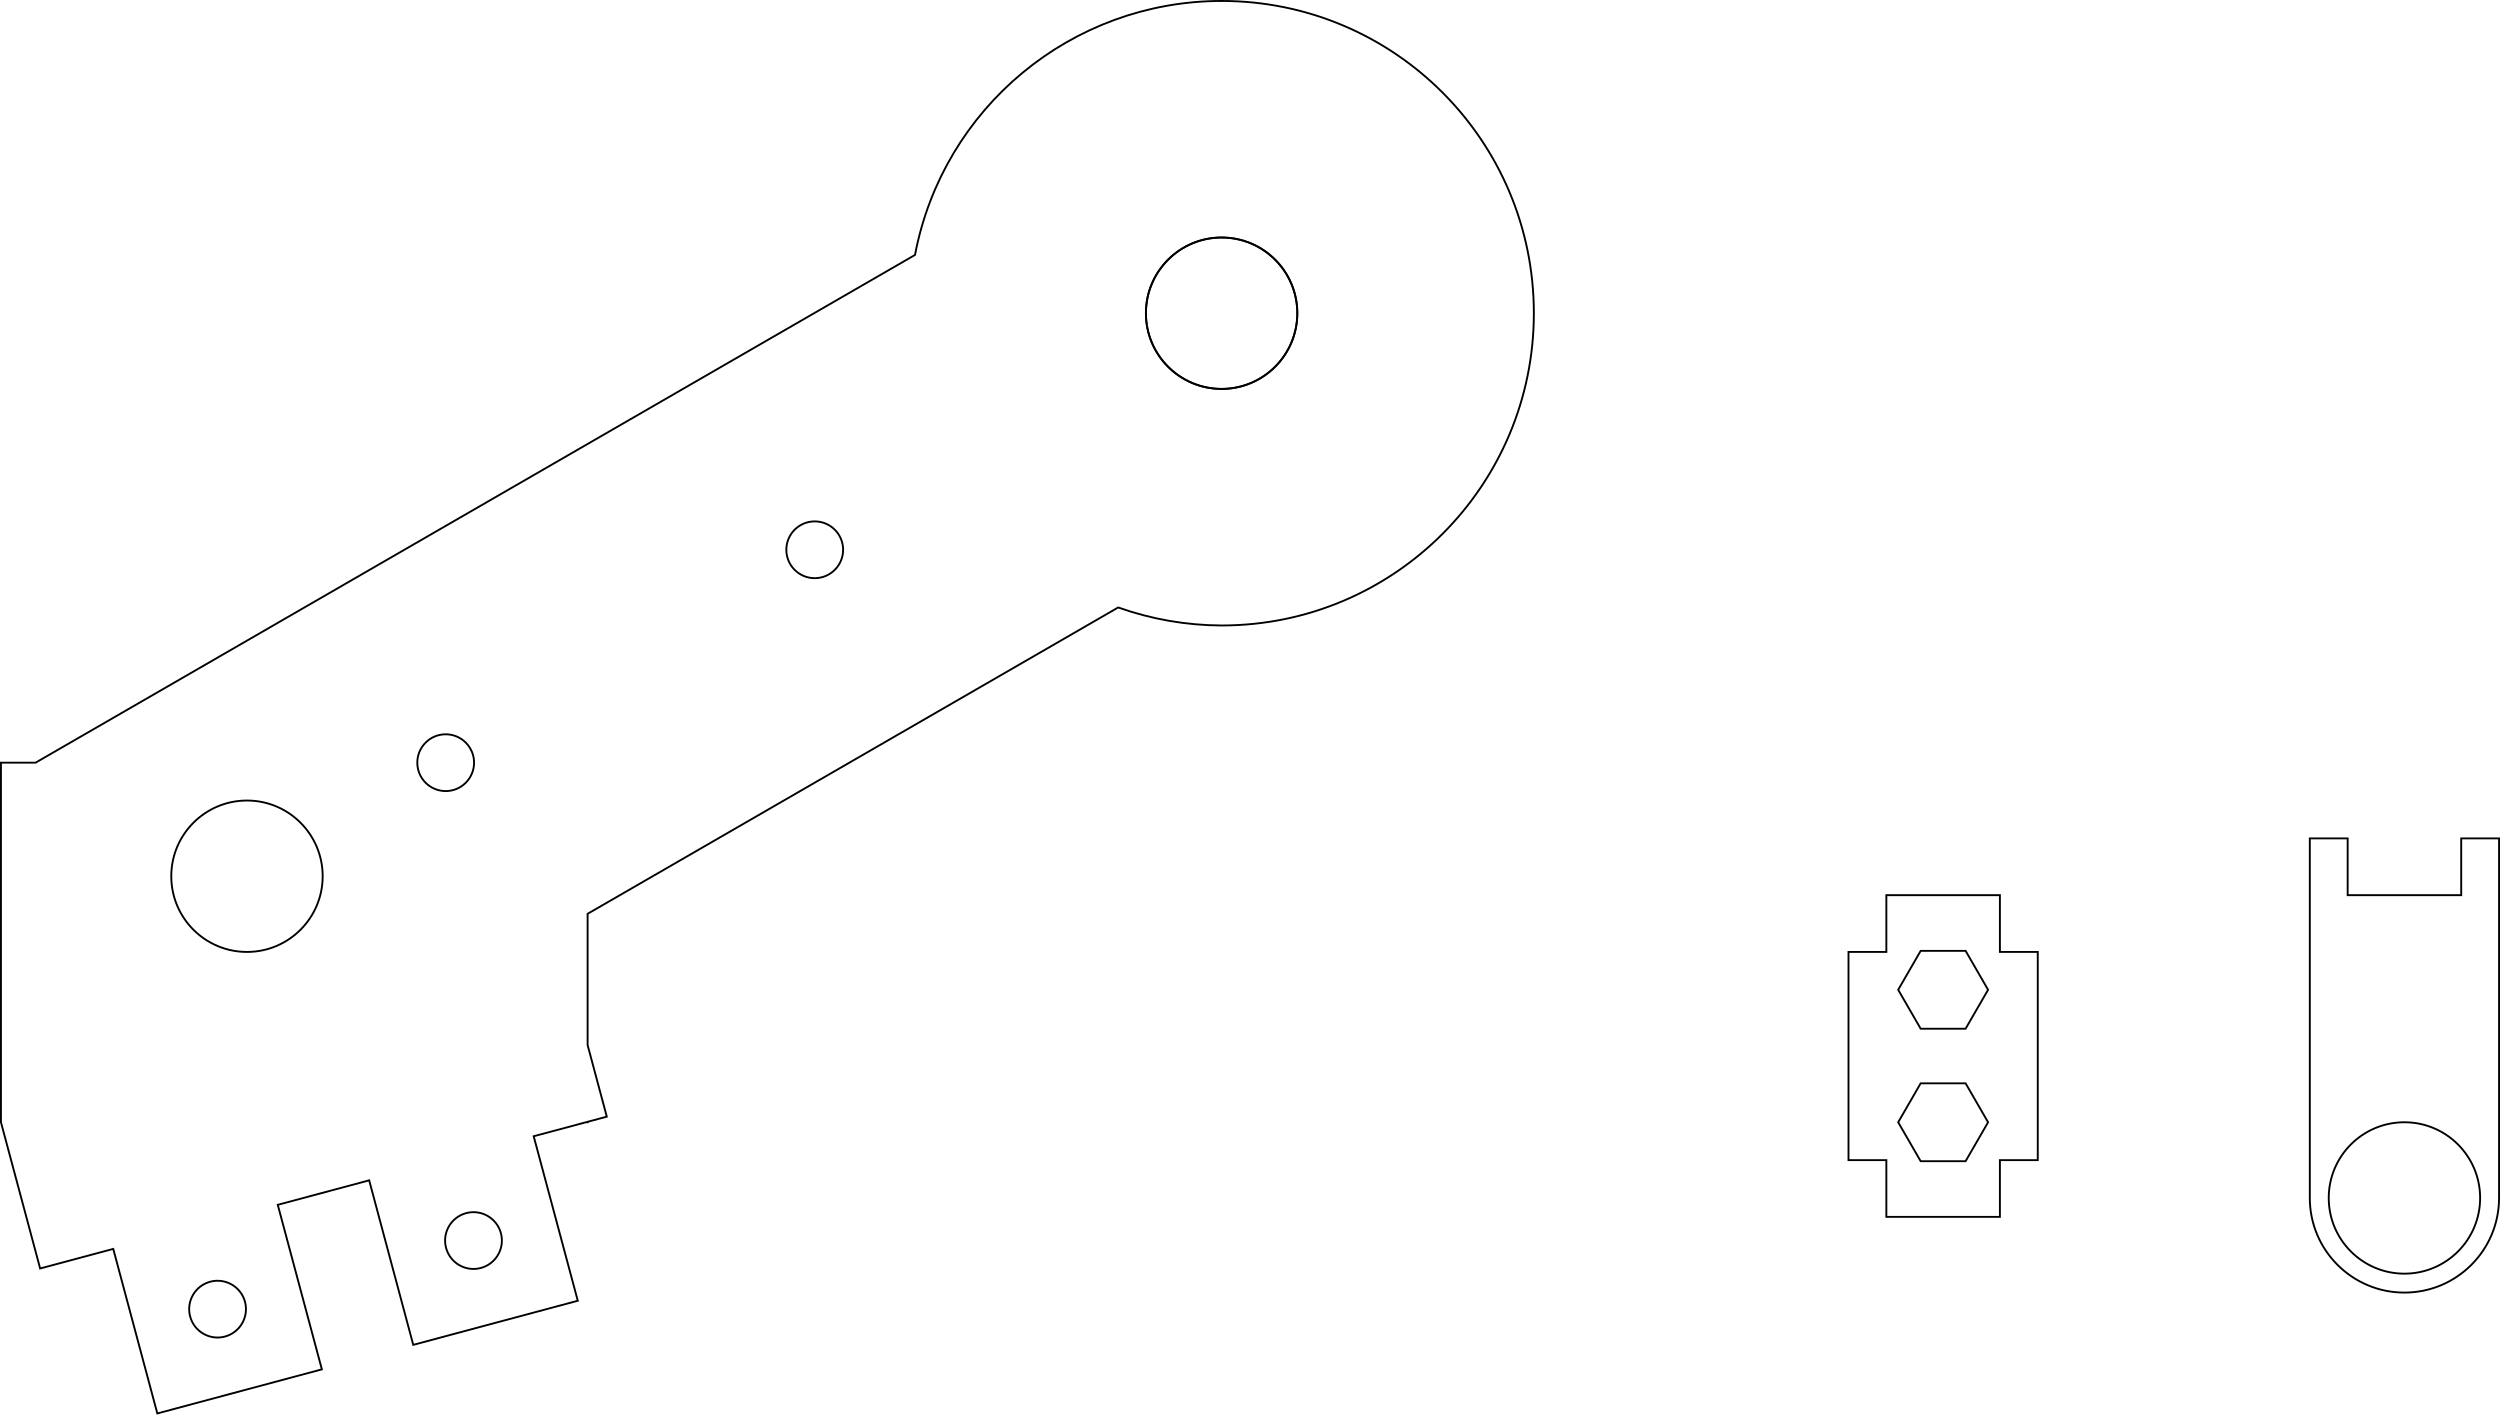
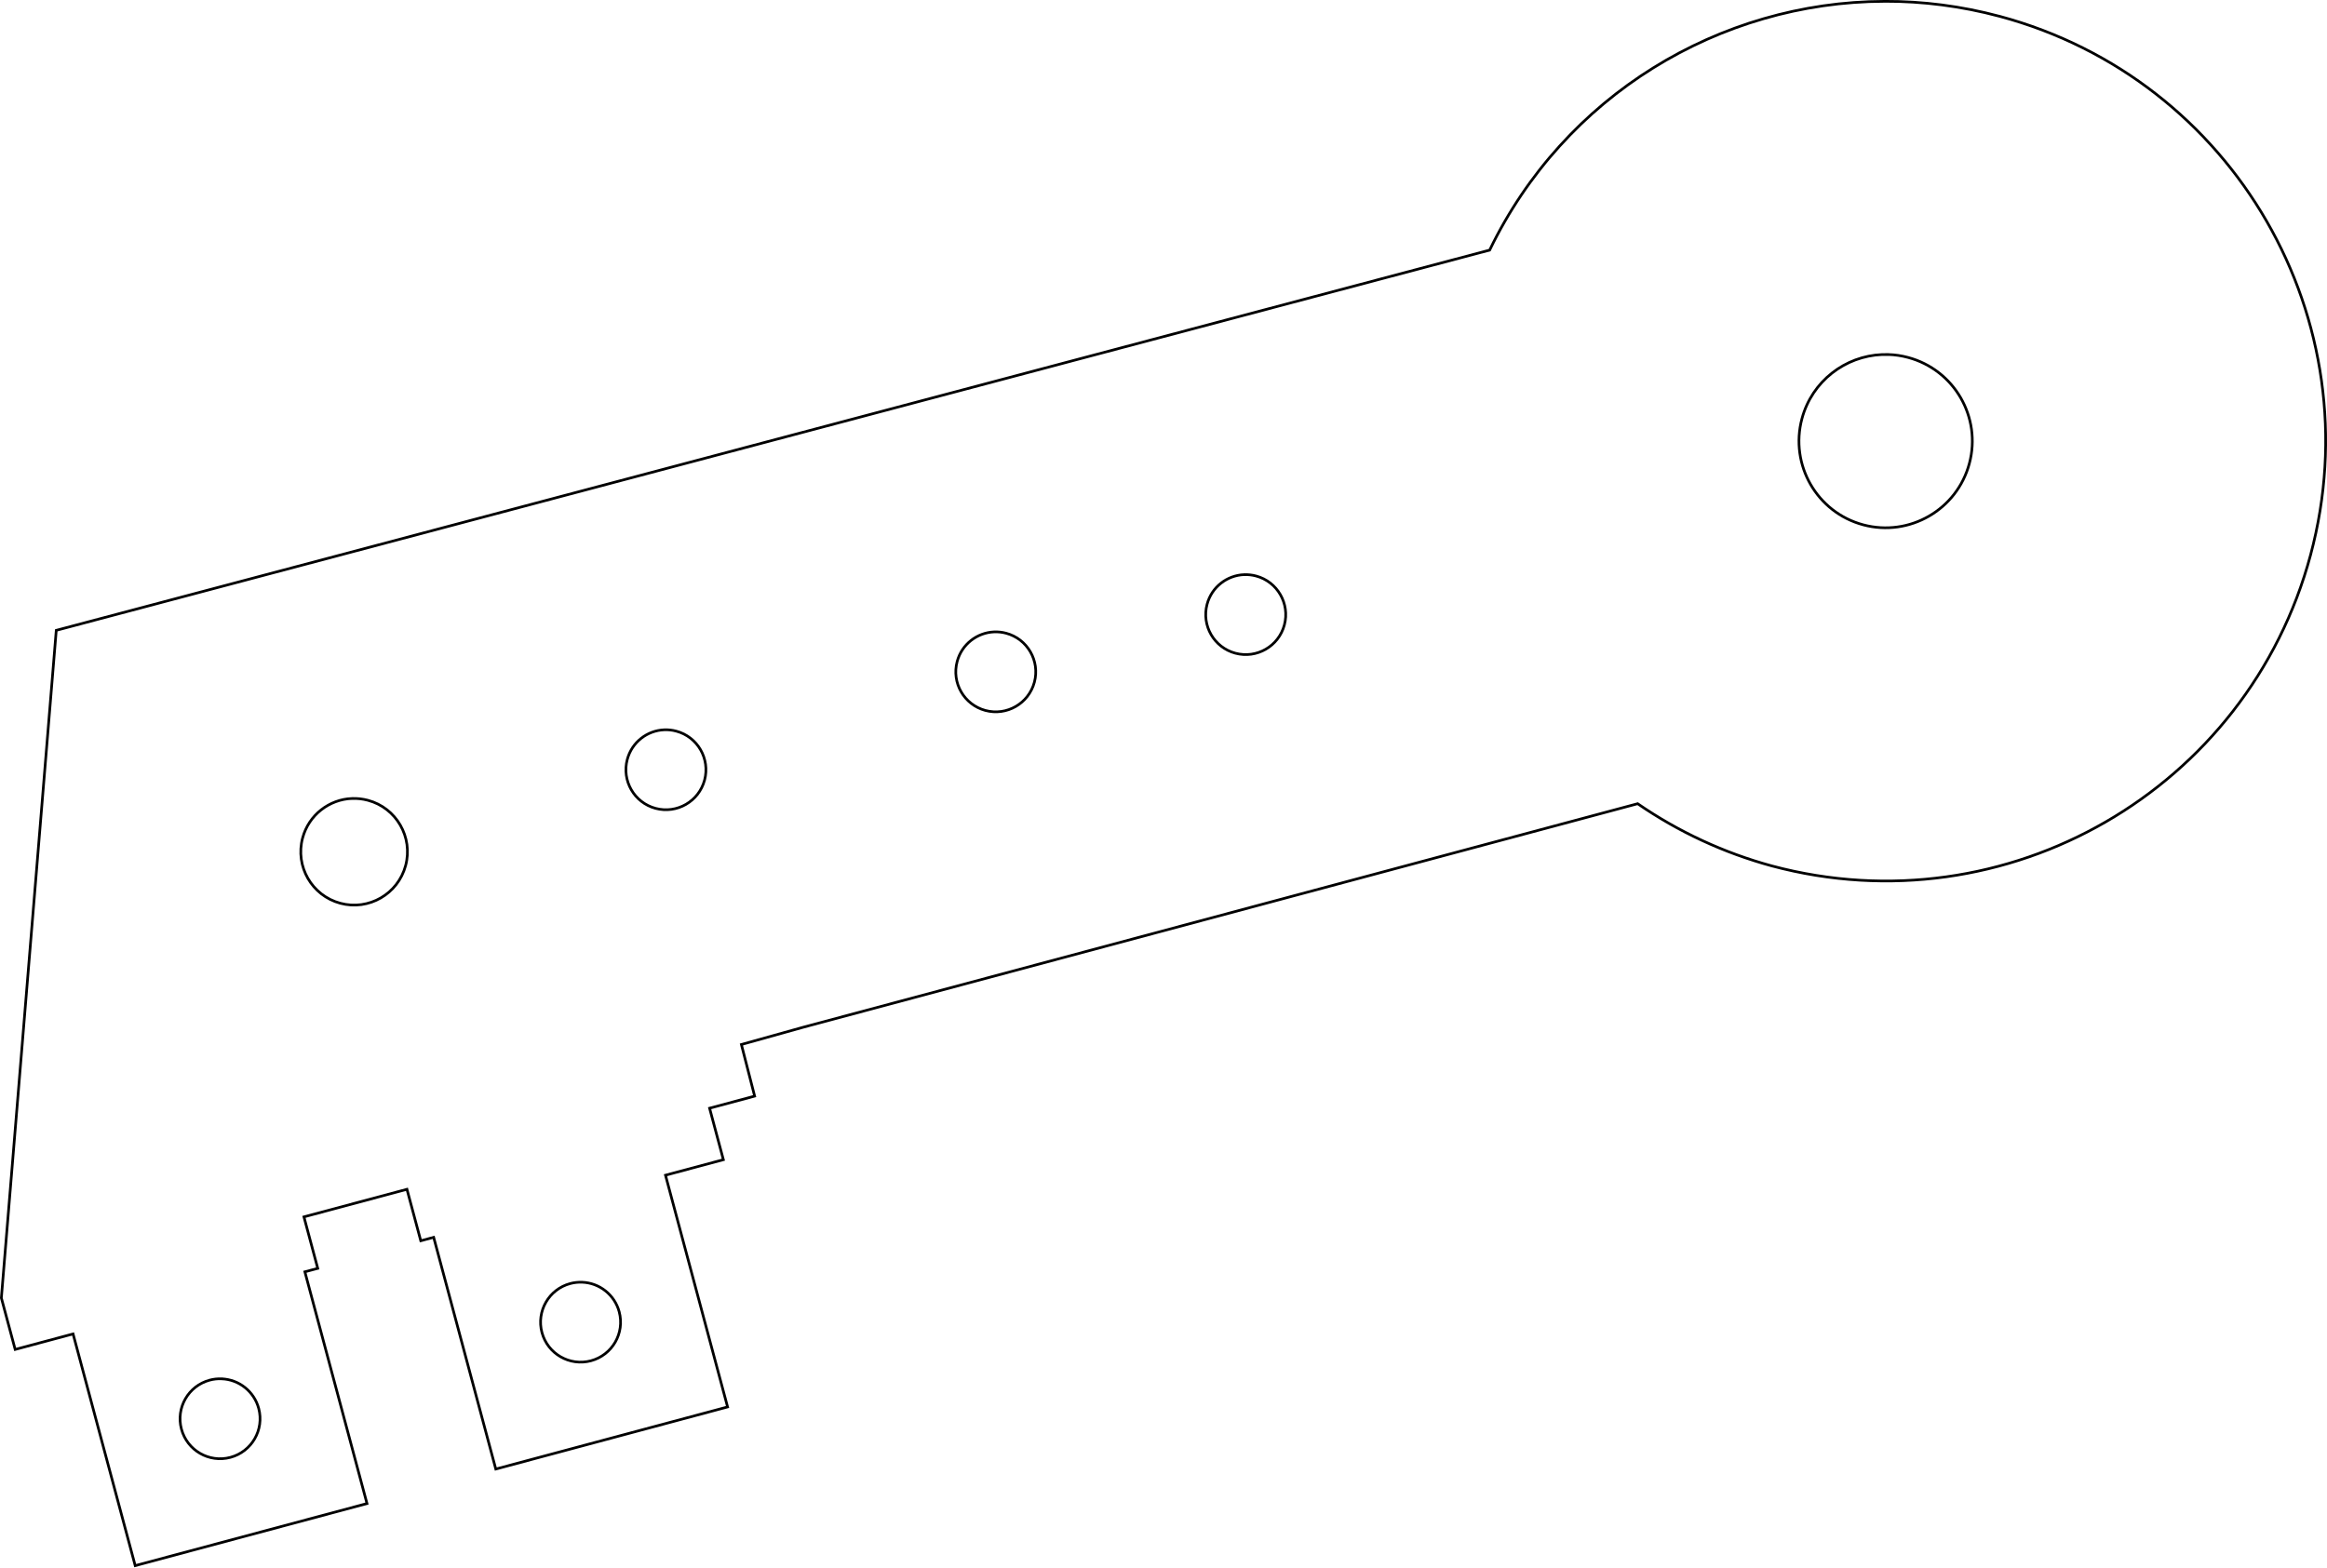
- <svg xmlns="http://www.w3.org/2000/svg" id="svg1246" version="1.1" viewBox="0 0 132.1 74.747" height="74.747mm" width="132.1mm">
-   <defs id="defs1240" />
-   <g transform="translate(70.4331,183.9464)" id="layer1">
-     <path id="path1055" d="m -5.883,-183.896 c -7.922,0.004 -14.723,5.638 -16.201,13.421 l -46.47,26.829 h -1.829 v 19 l 2.071,7.727 3.863,-1.035 2.329,8.694 8.694,-2.33 -2.33,-8.694 4.83,-1.294 2.329,8.694 8.694,-2.33 -2.33,-8.693 2.759,-0.739 h 0.09 v -0.024 l 1.014,-0.272 -1.014,-3.785 v -6.934 l 28.036,-16.187 c 1.755,0.623 3.602,0.945 5.464,0.952 9.113,-1.1e-4 16.5,-7.388 16.5,-16.5 -1.32e-4,-9.113 -7.387,-16.5 -16.5,-16.5 z m 0,12.5 c 2.209,1.3e-4 4,1.791 4,4 1.59e-4,2.209 -1.791,4 -4,4 -2.209,1.5e-4 -4,-1.791 -4,-4 1.32e-4,-2.209 1.791,-4 4,-4 z m -21.5,15 c 0.828,-9e-5 1.5,0.671 1.5,1.5 1.06e-4,0.829 -0.672,1.5 -1.5,1.5 -0.829,1e-4 -1.5,-0.672 -1.5,-1.5 1.85e-4,-0.828 0.672,-1.5 1.5,-1.5 z m -19.5,11.25 c 0.829,-9e-5 1.5,0.672 1.5,1.5 -1.86e-4,0.828 -0.672,1.5 -1.5,1.5 -0.828,9e-5 -1.5,-0.671 -1.5,-1.5 -1.06e-4,-0.829 0.672,-1.5 1.5,-1.5 z m -10.5,3.5 c 2.209,-1.6e-4 4,1.791 4,4 1.58e-4,2.209 -1.791,4 -4,4 -2.209,-1.5e-4 -4,-1.791 -4,-4 1.05e-4,-2.209 1.791,-4 4,-4 z m 12.026,21.752 a 1.5,1.5 0 0 1 1.392,1.11 1.5,1.5 0 0 1 -1.061,1.838 1.5,1.5 0 0 1 -1.837,-1.061 1.5,1.5 0 0 1 1.061,-1.837 1.5,1.5 0 0 1 0.445,-0.05 z m -13.523,3.624 a 1.5,1.5 0 0 1 1.392,1.11 1.5,1.5 0 0 1 -1.061,1.838 1.5,1.5 0 0 1 -1.837,-1.061 1.5,1.5 0 0 1 1.06,-1.837 1.5,1.5 0 0 1 0.445,-0.05 z" style="fill:none;stroke:#000000;stroke-width:0.1;stroke-miterlimit:4;stroke-dasharray:none;stroke-opacity:1" />
-     <path id="rect1069" d="m 29.242,-136.646 v 3 h -2 v 11 h 2 v 3 h 6 v -3 h 2 v -11 h -2 v -3 z m 1.813,2.943 h 2.375 l 1.187,2.057 -1.188,2.057 H 31.055 l -1.188,-2.057 z m 0,7 h 2.375 l 1.187,2.057 -1.188,2.057 H 31.055 l -1.188,-2.057 z" style="fill:none;stroke:#000000;stroke-width:0.1;stroke-miterlimit:4;stroke-dasharray:none;stroke-opacity:1" />
-     <path id="rect1128" d="m 51.617,-139.646 v 19 a 5,5 0 0 0 5,5 5,5 0 0 0 5,-5 v -19 h -2 v 3 h -6 v -3 z m 5,15 a 4,4 0 0 1 4,4 4,4 0 0 1 -4,4 4,4 0 0 1 -4,-4 4,4 0 0 1 4,-4 z" style="fill:none;stroke:#000000;stroke-width:0.1;stroke-miterlimit:4;stroke-dasharray:none;stroke-opacity:1" />
-     <circle r="4" cy="-167.396" cx="-5.883" id="path1188" style="fill:none;stroke:#000000;stroke-width:0.1;stroke-miterlimit:4;stroke-dasharray:none;stroke-opacity:1" />
+ <svg xmlns="http://www.w3.org/2000/svg" id="svg6349" version="1.1" viewBox="0 0 87.281 58.8" height="58.8mm" width="87.281mm">
+   <defs id="defs6343" />
+   <g transform="translate(63.29505,118.6918)" id="layer1">
+     <path id="path1055" d="m 7.388,-118.642 c -6.19,0.019 -12.012,3.536 -14.809,9.333 l -53.764,14.266 -2.059,25.047 0.518,1.932 2.172,-0.582 2.33,8.693 8.694,-2.33 -2.33,-8.694 0.483,-0.129 -0.518,-1.932 3.864,-1.035 0.518,1.932 0.484,-0.13 2.33,8.694 8.694,-2.33 -2.329,-8.694 2.171,-0.582 -0.517,-1.932 1.69,-0.453 -0.497,-1.937 2.347,-0.655 31.27,-8.379 c 1.533,1.056 3.235,1.845 5.032,2.334 8.802,2.358 17.85,-2.866 20.208,-11.668 2.358,-8.802 -2.865,-17.849 -11.667,-20.208 h -0.003 c -1.434,-0.383 -2.882,-0.566 -4.31,-0.562 z m 0.154,13.251 c 0.242,0.008 0.487,0.044 0.731,0.11 1.734,0.465 2.763,2.246 2.298,3.98 -0.464,1.734 -2.247,2.763 -3.981,2.299 -1.734,-0.465 -2.762,-2.247 -2.298,-3.981 0.377,-1.409 1.624,-2.352 3.009,-2.407 0.08,-0.003 0.16,-0.003 0.241,-5.3e-4 z m -24.173,8.259 c 0.147,-0.006 0.299,0.01 0.449,0.05 0.8,0.214 1.275,1.037 1.061,1.837 -0.214,0.8 -1.037,1.275 -1.838,1.06 -0.8,-0.214 -1.275,-1.037 -1.061,-1.837 0.174,-0.65 0.75,-1.085 1.389,-1.111 z m -9.375,2.147 c 0.147,-0.006 0.298,0.01 0.448,0.05 0.8,0.214 1.275,1.036 1.061,1.837 -0.214,0.8 -1.037,1.275 -1.837,1.061 -0.8,-0.215 -1.275,-1.037 -1.06,-1.837 0.174,-0.65 0.75,-1.085 1.389,-1.111 z m -12.372,3.673 c 0.147,-0.006 0.298,0.01 0.449,0.051 0.8,0.214 1.275,1.037 1.061,1.837 -0.215,0.8 -1.038,1.275 -1.838,1.06 -0.8,-0.214 -1.275,-1.037 -1.061,-1.837 0.174,-0.65 0.75,-1.086 1.389,-1.111 z m -11.715,2.578 c 0.197,-0.008 0.398,0.014 0.598,0.067 1.067,0.286 1.7,1.382 1.414,2.449 -0.286,1.067 -1.383,1.701 -2.45,1.414 -1.067,-0.286 -1.7,-1.382 -1.414,-2.449 0.232,-0.867 1,-1.448 1.852,-1.482 z m 8.632,18.148 c 0.657,0.025 1.221,0.475 1.391,1.11 0.215,0.8 -0.26,1.623 -1.06,1.837 -0.8,0.214 -1.623,-0.26 -1.838,-1.06 -0.214,-0.8 0.261,-1.623 1.061,-1.837 0.145,-0.039 0.296,-0.055 0.446,-0.05 z m -13.523,3.624 c 0.657,0.025 1.221,0.475 1.392,1.11 0.215,0.8 -0.261,1.623 -1.061,1.837 -0.8,0.214 -1.622,-0.261 -1.837,-1.061 -0.214,-0.8 0.26,-1.622 1.06,-1.837 0.145,-0.039 0.296,-0.055 0.446,-0.05 z" style="fill:none;stroke:#000000;stroke-width:0.1;stroke-miterlimit:4;stroke-dasharray:none;stroke-opacity:1" />
  </g>
</svg>
